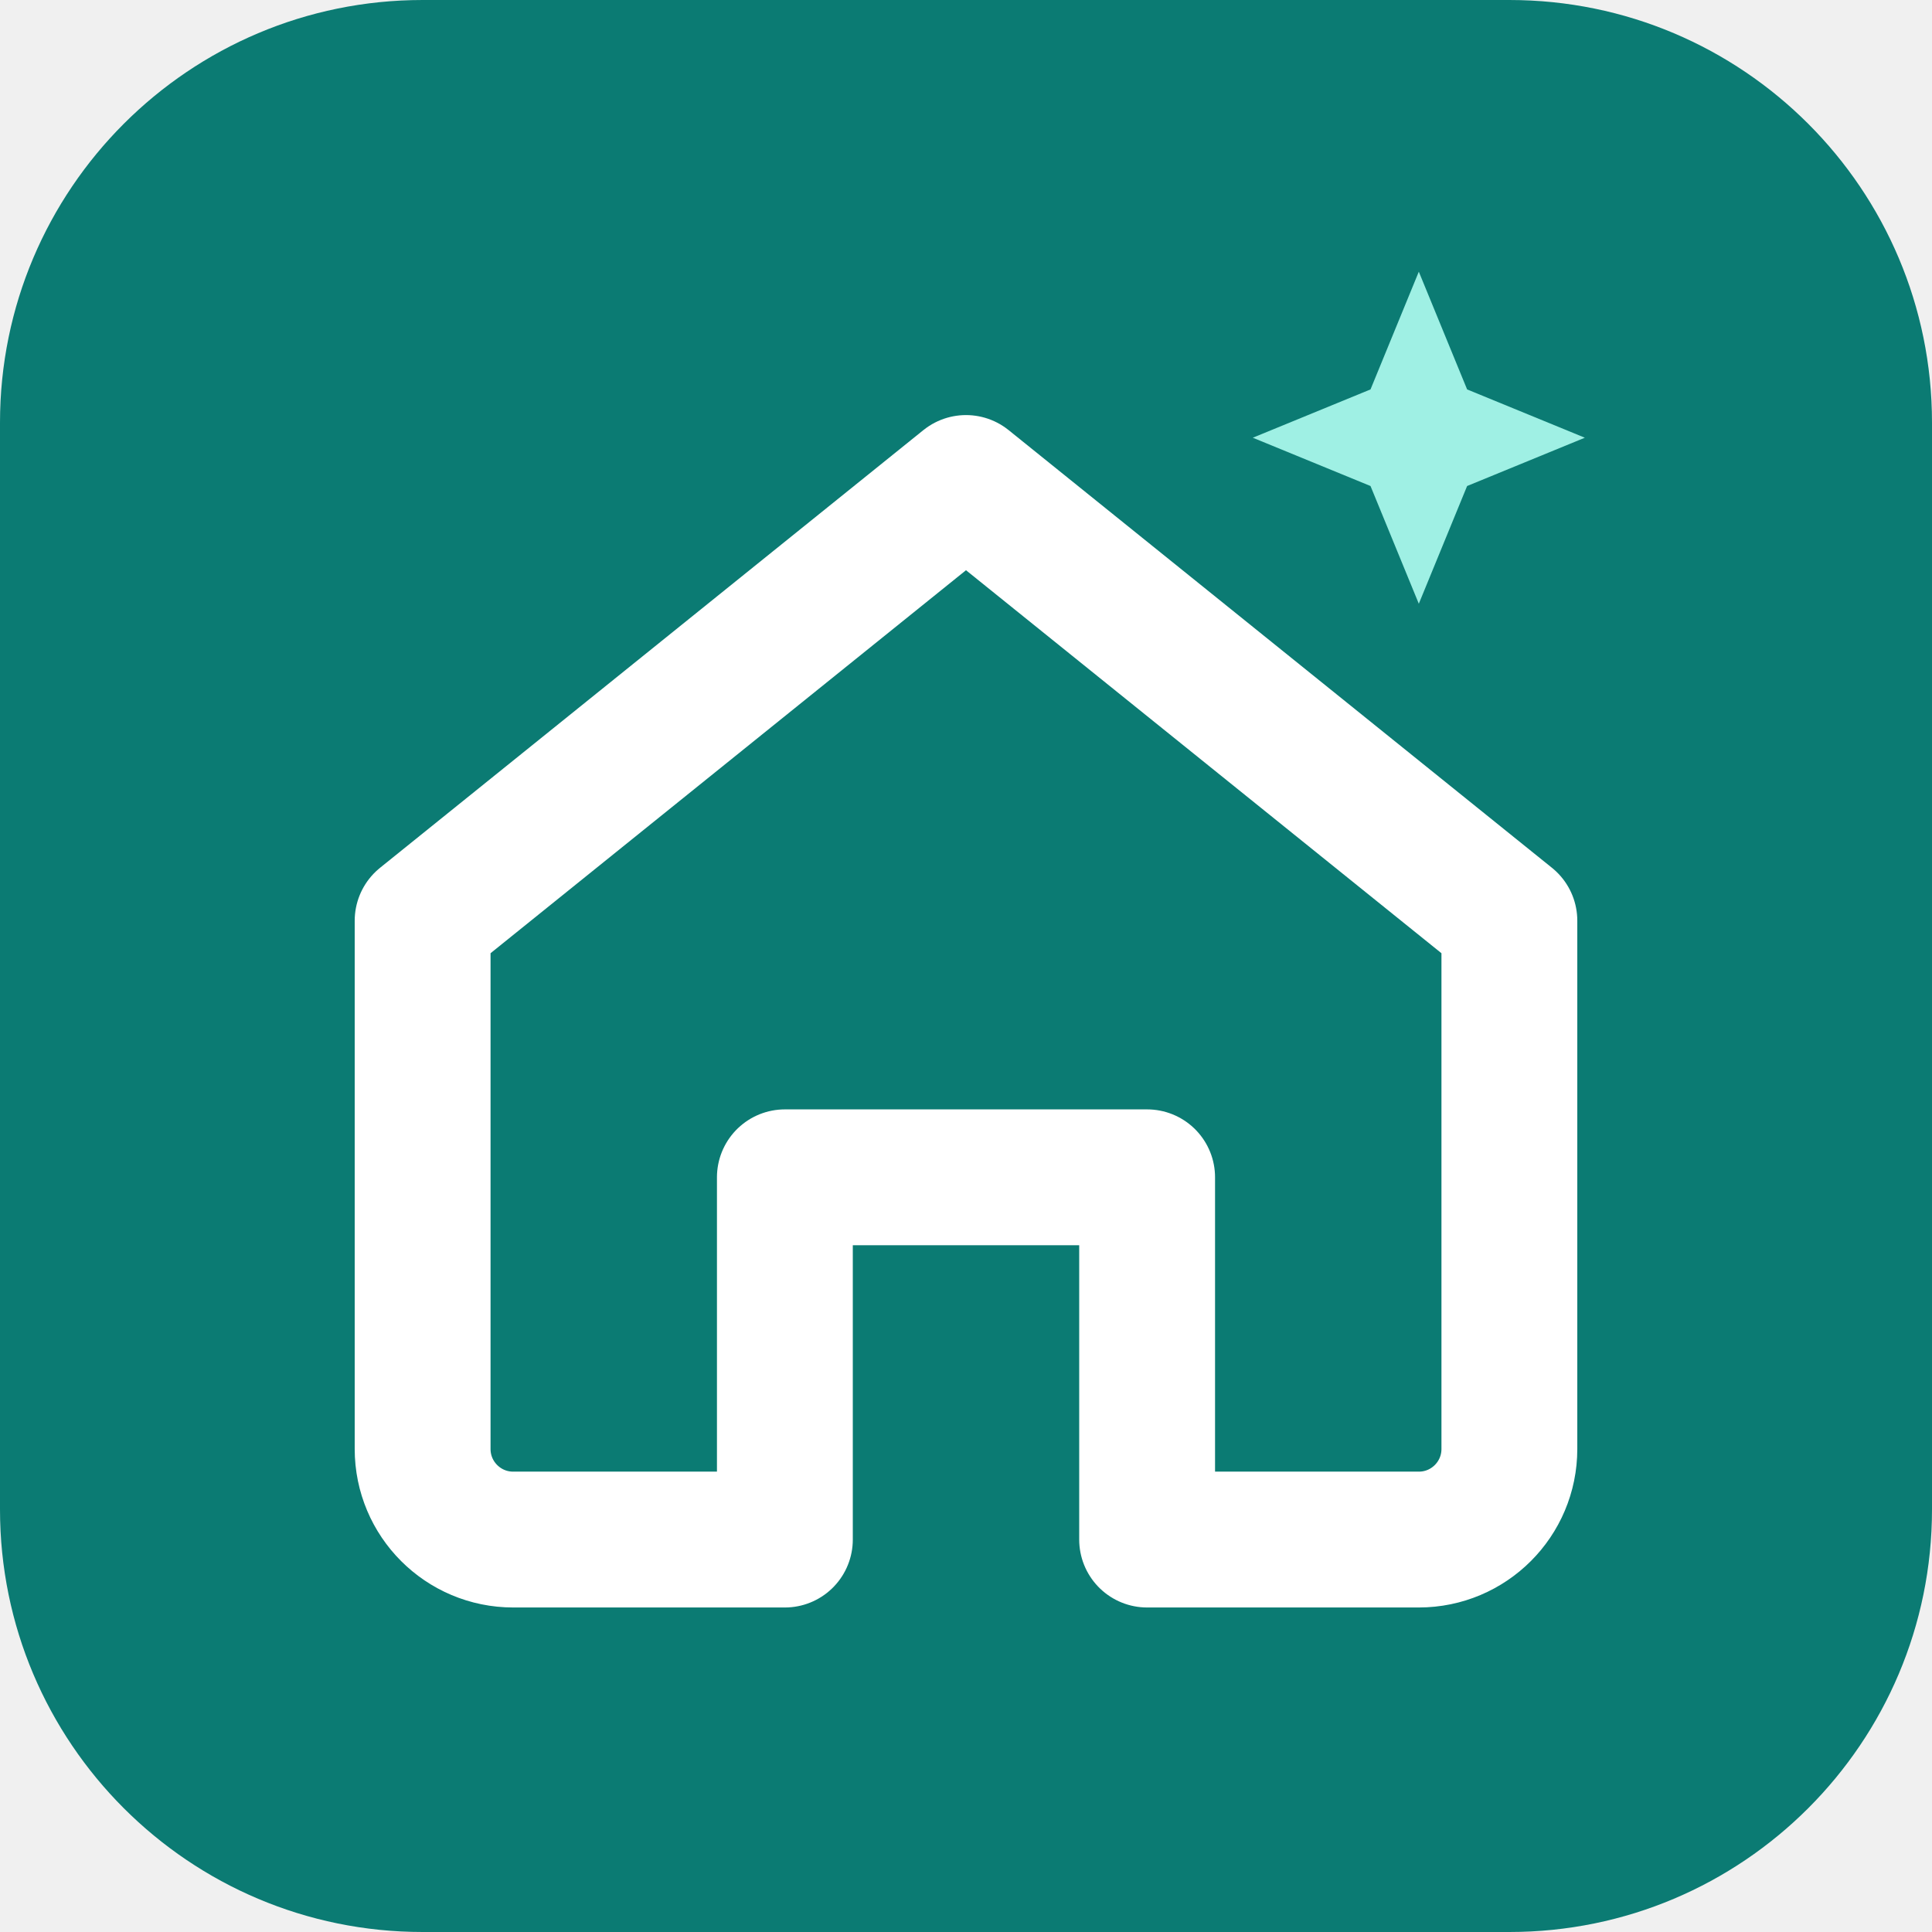
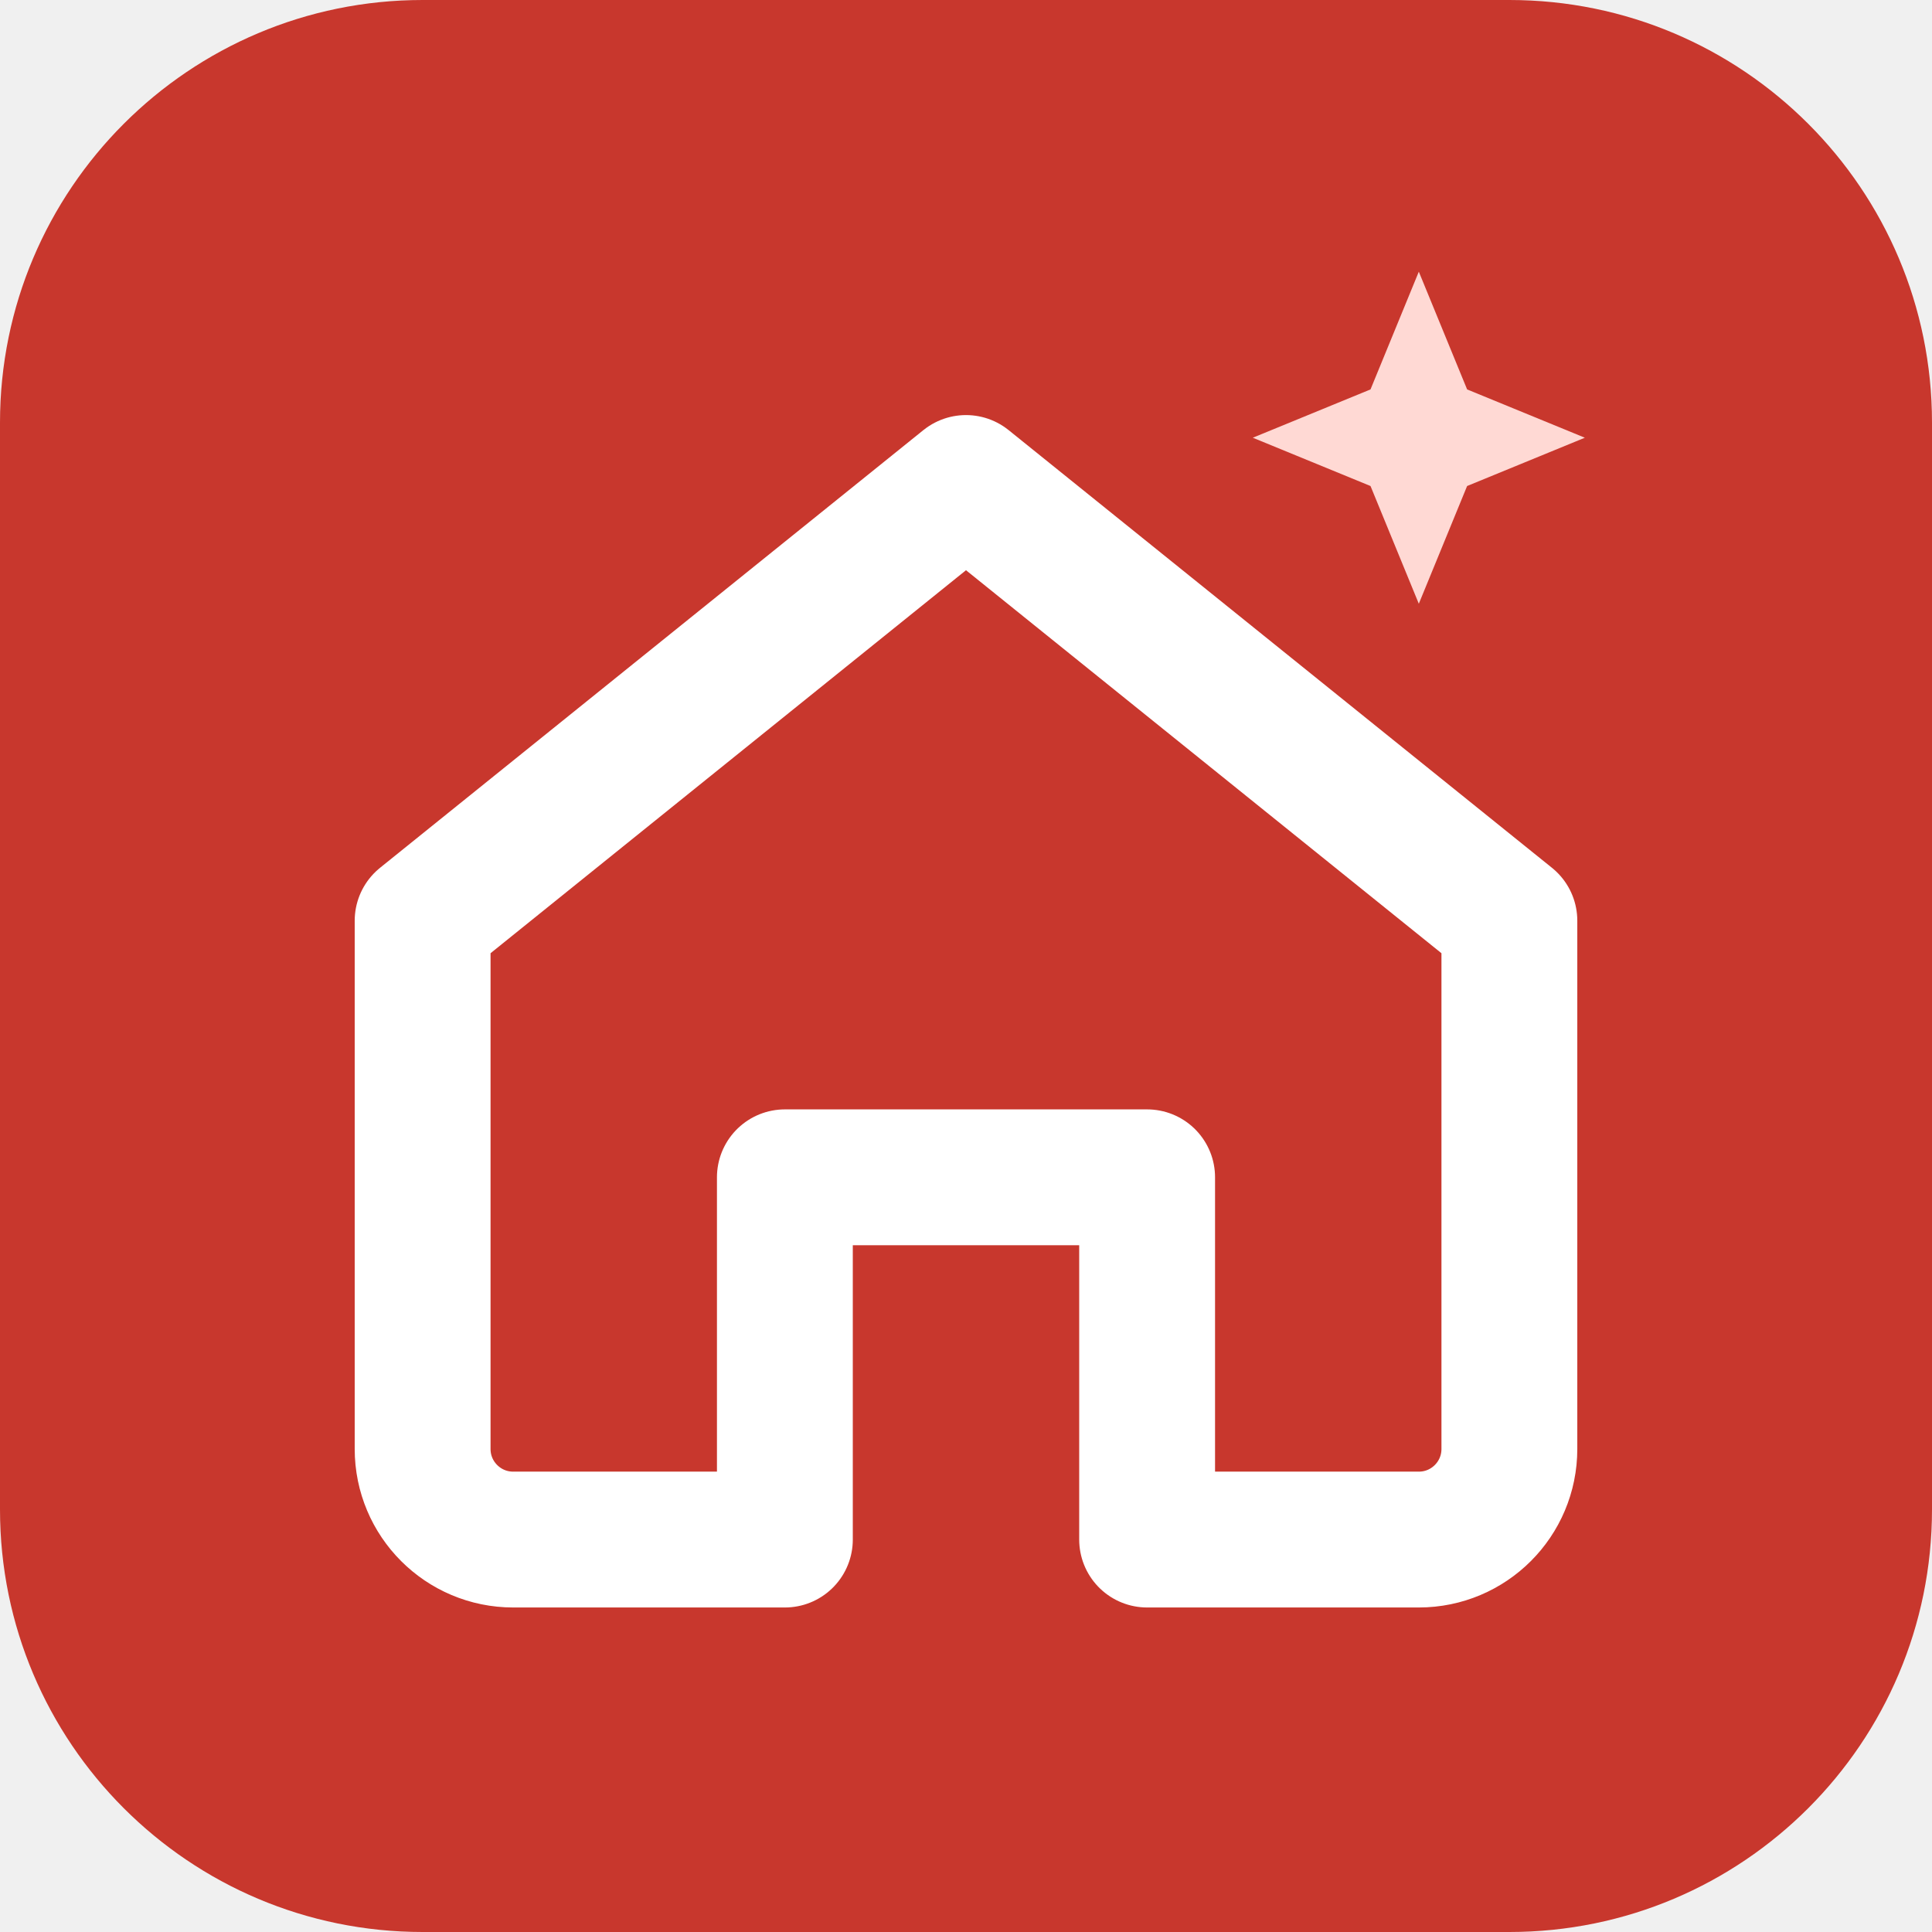
<svg xmlns="http://www.w3.org/2000/svg" viewBox="0 0 64 64">
-   <rect width="64" height="64" rx="14" fill="#0b7b73" />
+   <rect width="64" height="64" rx="14" fill="#c8372d" />
  <path d="M14 30.5 32 16l18 14.5V48a3 3 0 0 1-3 3h-9V39h-12v12h-9a3 3 0 0 1-3-3z" fill="none" stroke="#fff" stroke-width="4.5" stroke-linejoin="round" stroke-linecap="round" />
-   <path d="M47 9l1.6 3.9L52.5 14.5l-3.9 1.6L47 20l-1.6-3.9-3.9-1.6 3.9-1.6z" fill="#9ff0e4" />
+   <path d="M47 9l1.6 3.9L52.5 14.5l-3.9 1.6L47 20l-1.6-3.9-3.9-1.6 3.9-1.6z" fill="#ffd9d4" />
</svg>
